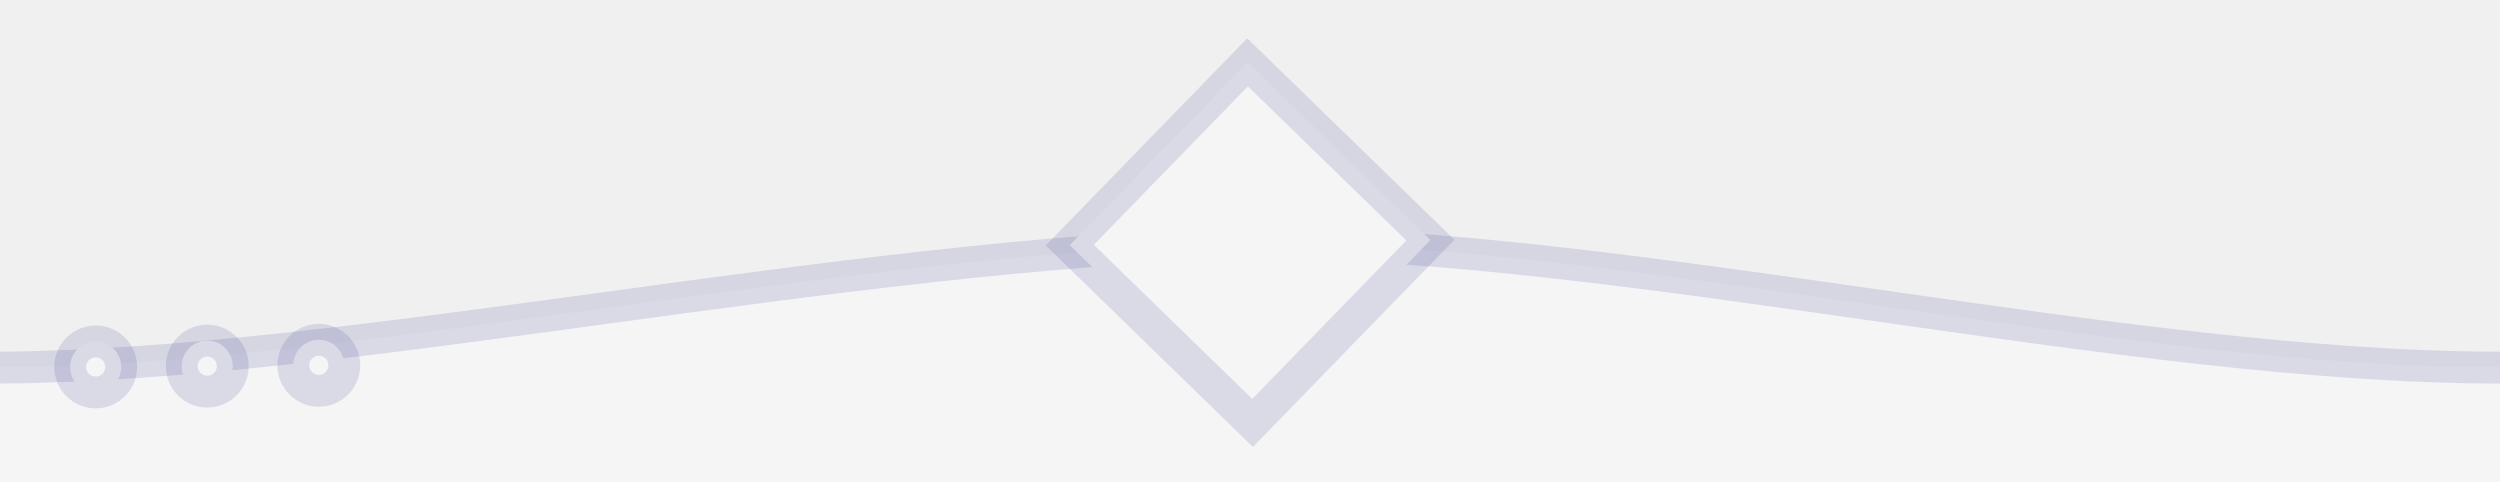
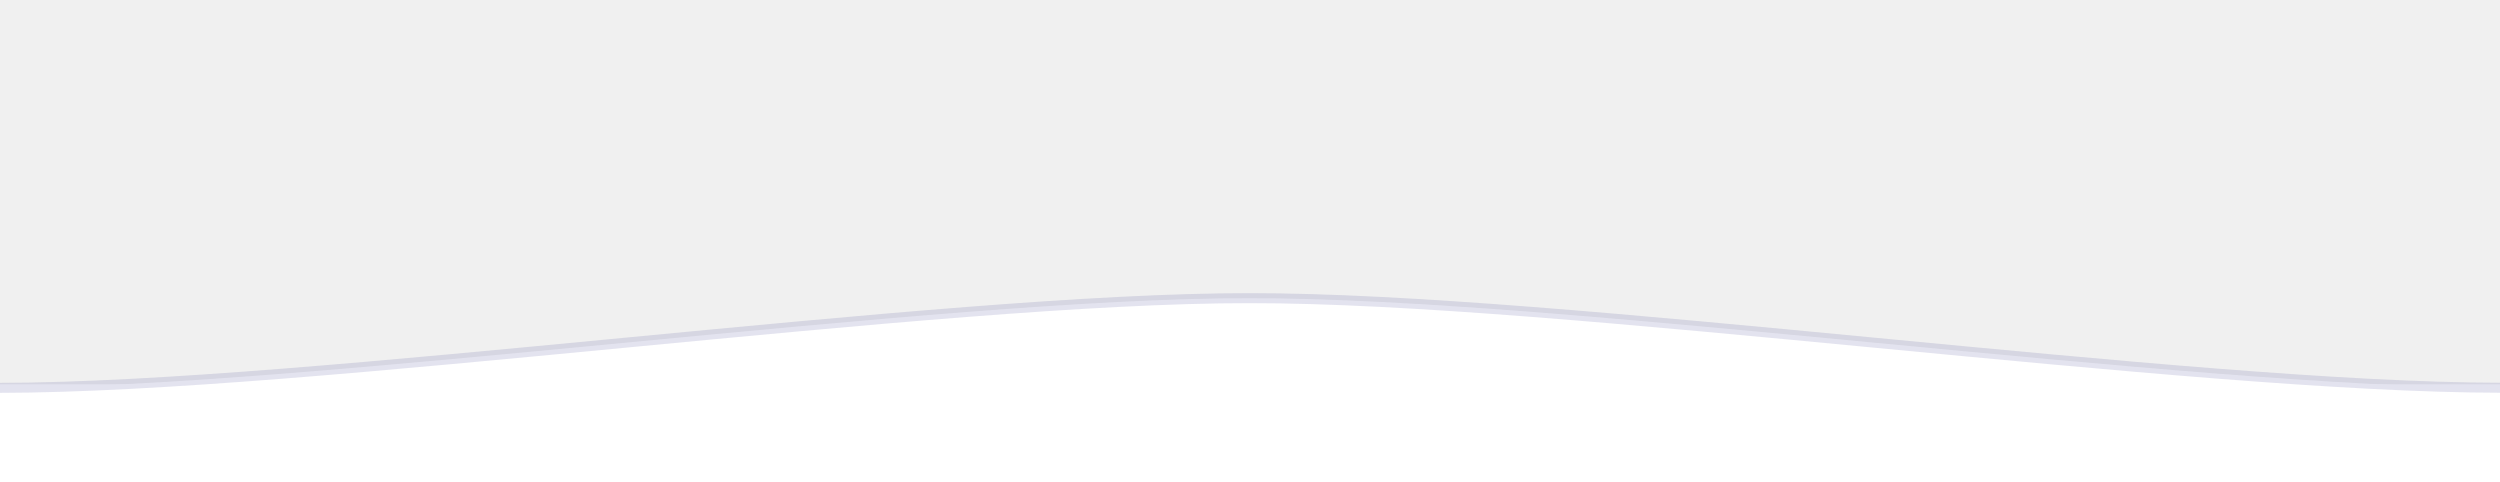
<svg xmlns="http://www.w3.org/2000/svg" xmlns:ns1="http://www.openswatchbook.org/uri/2009/osb" xmlns:xlink="http://www.w3.org/1999/xlink" version="1.1" id="Layer_1" x="0px" y="0px" width="800" height="154.002" viewBox="0 0 800 154.002" enable-background="new 0 0 800 200.002" xml:space="preserve">
  <defs id="defs7">
    <linearGradient id="linearGradient24701" ns1:paint="solid">
      <stop style="stop-color:#000070;stop-opacity:1;" offset="0" id="stop24703" />
    </linearGradient>
    <linearGradient id="linearGradient24401" ns1:paint="solid">
      <stop style="stop-color:#000070;stop-opacity:0.184;" offset="0" id="stop24403" />
    </linearGradient>
    <linearGradient id="linearGradient23597" ns1:paint="solid">
      <stop style="stop-color:#000070;stop-opacity:0;" offset="0" id="stop23599" />
    </linearGradient>
    <linearGradient id="linearGradient23465" ns1:paint="solid">
      <stop style="stop-color:#000070;stop-opacity:1;" offset="0" id="stop23467" />
    </linearGradient>
    <linearGradient id="linearGradient23077" ns1:paint="solid">
      <stop style="stop-color:#4527a0;stop-opacity:0.051;" offset="0" id="stop23079" />
    </linearGradient>
    <linearGradient id="linearGradient22309" ns1:paint="solid">
      <stop style="stop-color:#000091;stop-opacity:0;" offset="0" id="stop22311" />
    </linearGradient>
    <marker orient="auto" refY="0.0" refX="0.0" id="marker18225" style="overflow:visible">
      <path id="path18227" d="M 0,-7.071 L -7.071,0 L 0,7.071 L 7.071,0 L 0,-7.071 z " style="fill-rule:evenodd;stroke:#000070;stroke-width:1pt;stroke-opacity:0.113;fill:#f5f5f6;fill-opacity:1" transform="scale(0.8)" />
    </marker>
    <marker orient="auto" refY="0.0" refX="0.0" id="StopL" style="overflow:visible">
      <path id="path5176" d="M 0.0,5.65 L 0.0,-5.65" style="fill:#ffffff;fill-opacity:1;fill-rule:evenodd;stroke:#000070;stroke-width:1pt;stroke-opacity:0.311" transform="scale(0.8)" />
    </marker>
    <marker orient="auto" refY="0.0" refX="0.0" id="marker17230" style="overflow:visible">
      <g id="g5043" transform="scale(-1.2)" style="stroke:#000070;stroke-opacity:0.311;fill:#ffffff;fill-opacity:1">
        <path id="path5045" d="M -3.805,-3.959 L 0.544,0" style="fill:#ffffff;fill-rule:evenodd;stroke:#000070;stroke-width:0.8;stroke-linecap:round;stroke-opacity:0.311;fill-opacity:1" />
        <path id="path5047" d="M -1.287,-3.959 L 3.062,0" style="fill:#ffffff;fill-rule:evenodd;stroke:#000070;stroke-width:0.8;stroke-linecap:round;stroke-opacity:0.311;fill-opacity:1" />
        <path id="path5049" d="M 1.305,-3.959 L 5.654,0" style="fill:#ffffff;fill-rule:evenodd;stroke:#000070;stroke-width:0.8;stroke-linecap:round;stroke-opacity:0.311;fill-opacity:1" />
        <path id="path5051" d="M -3.805,4.178 L 0.544,0.22" style="fill:#ffffff;fill-rule:evenodd;stroke:#000070;stroke-width:0.8;stroke-linecap:round;stroke-opacity:0.311;fill-opacity:1" />
        <path id="path5053" d="M -1.287,4.178 L 3.062,0.22" style="fill:#ffffff;fill-rule:evenodd;stroke:#000070;stroke-width:0.8;stroke-linecap:round;stroke-opacity:0.311;fill-opacity:1" />
        <path id="path5055" d="M 1.305,4.178 L 5.654,0.22" style="fill:#ffffff;fill-rule:evenodd;stroke:#000070;stroke-width:0.8;stroke-linecap:round;stroke-opacity:0.311;fill-opacity:1" />
      </g>
    </marker>
    <marker style="overflow:visible" id="marker16729" refX="0" refY="0" orient="auto">
      <g id="g5242" style="fill:#ffffff;stroke:#000070;stroke-opacity:0.311;fill-opacity:1">
        <circle id="circle5244" r="0.8" cy="0" cx="3" style="stroke:#000070;stroke-opacity:0.311;fill:#ffffff;fill-opacity:1" />
        <circle id="circle5246" r="0.8" cy="0" cx="6.5" style="stroke:#000070;stroke-opacity:0.311;fill:#ffffff;fill-opacity:1" />
        <circle id="circle5248" r="0.8" cy="0" cx="10" style="stroke:#000070;stroke-opacity:0.311;fill:#ffffff;fill-opacity:1" />
      </g>
    </marker>
    <marker style="overflow:visible" id="marker16269" refX="0" refY="0" orient="auto">
      <g id="g16271" style="fill:#ffffff;stroke:#000070;stroke-opacity:0.311;fill-opacity:1" transform="translate(-13,0)">
        <circle id="circle16273" r="0.8" cy="0" cx="3" style="stroke:#000070;stroke-opacity:0.311;fill:#ffffff;fill-opacity:1" />
        <circle id="circle16275" r="0.8" cy="0" cx="6.5" style="stroke:#000070;stroke-opacity:0.311;fill:#ffffff;fill-opacity:1" />
        <circle id="circle16277" r="0.8" cy="0" cx="10" style="stroke:#000070;stroke-opacity:0.311;fill:#ffffff;fill-opacity:1" />
      </g>
    </marker>
    <marker orient="auto" refY="0.0" refX="0.0" id="marker15848" style="overflow:visible">
      <path id="path15850" d="M 0.0,0.0 L 5.0,-5.0 L -12.5,0.0 L 5.0,5.0 L 0.0,0.0 z " style="fill-rule:evenodd;stroke:#000070;stroke-width:1pt;stroke-opacity:0.311;fill:#ffffff;fill-opacity:1" transform="scale(0.8) translate(12.5,0)" />
    </marker>
    <marker orient="auto" refY="0.0" refX="0.0" id="Arrow1Lstart" style="overflow:visible">
      <path id="path5007" d="M 0.0,0.0 L 5.0,-5.0 L -12.5,0.0 L 5.0,5.0 L 0.0,0.0 z " style="fill-rule:evenodd;stroke:#000070;stroke-width:1pt;stroke-opacity:0.311;fill:#ffffff;fill-opacity:1" transform="scale(0.8) translate(12.5,0)" />
    </marker>
    <marker style="overflow:visible" id="marker12536" refX="0" refY="0" orient="auto">
      <g id="g12538" style="fill:#ffffff;stroke:#000070;stroke-opacity:0.311;fill-opacity:1" transform="translate(-13,0)">
        <circle id="circle12540" r="0.8" cy="0" cx="3" style="stroke:#000070;stroke-opacity:0.311;fill:#ffffff;fill-opacity:1" />
        <circle id="circle12542" r="0.8" cy="0" cx="6.5" style="stroke:#000070;stroke-opacity:0.311;fill:#ffffff;fill-opacity:1" />
        <circle id="circle12544" r="0.8" cy="0" cx="10" style="stroke:#000070;stroke-opacity:0.311;fill:#ffffff;fill-opacity:1" />
      </g>
    </marker>
    <marker style="overflow:visible" id="marker11852" refX="0" refY="0" orient="auto">
      <g id="g5251" style="fill:#f5f5f6;stroke:#000070;stroke-opacity:0.113;fill-opacity:1" transform="translate(-13,0)">
        <circle id="circle5253" r="0.8" cy="0" cx="3" style="stroke:#000070;stroke-opacity:0.113;fill:#f5f5f6;fill-opacity:1" />
        <circle id="circle5255" r="0.8" cy="0" cx="6.5" style="stroke:#000070;stroke-opacity:0.113;fill:#f5f5f6;fill-opacity:1" />
        <circle id="circle5257" r="0.8" cy="0" cx="10" style="stroke:#000070;stroke-opacity:0.113;fill:#f5f5f6;fill-opacity:1" />
      </g>
    </marker>
    <marker orient="auto" refY="0.0" refX="0.0" id="marker11410" style="overflow:visible">
      <path id="path11412" d="M -2.5,-1.0 C -2.5,1.76 -4.74,4.0 -7.5,4.0 C -10.26,4.0 -12.5,1.76 -12.5,-1.0 C -12.5,-3.76 -10.26,-6.0 -7.5,-6.0 C -4.74,-6.0 -2.5,-3.76 -2.5,-1.0 z " style="fill-rule:evenodd;stroke:#000070;stroke-width:1pt;stroke-opacity:0.311;fill:#ffffff;fill-opacity:1" transform="scale(0.8) translate(7.4, 1)" />
    </marker>
    <marker orient="auto" refY="0.0" refX="0.0" id="CurvyCross" style="overflow:visible">
      <g id="g5197" transform="scale(0.6)" style="stroke:#000070;stroke-opacity:0.311;fill:#ffffff;fill-opacity:1">
        <path id="path5199" d="M 4.625,-5.046 C 1.865,-5.046 -0.375,-2.806 -0.375,-0.046 C -0.375,2.714 1.865,4.954 4.625,4.954" style="fill:#ffffff;fill-rule:evenodd;stroke:#000070;stroke-width:1pt;stroke-opacity:0.311;fill-opacity:1" />
        <path id="path5201" d="M -5.413,-5.046 C -2.653,-5.046 -0.413,-2.806 -0.413,-0.046 C -0.413,2.714 -2.653,4.954 -5.413,4.954" style="fill:#ffffff;fill-rule:evenodd;stroke:#000070;stroke-width:1pt;stroke-opacity:0.311;fill-opacity:1" />
      </g>
    </marker>
    <marker orient="auto" refY="0.0" refX="0.0" id="marker10694" style="overflow:visible">
-       <path id="path10696" d="M -2.5,-1.0 C -2.5,1.76 -4.74,4.0 -7.5,4.0 C -10.26,4.0 -12.5,1.76 -12.5,-1.0 C -12.5,-3.76 -10.26,-6.0 -7.5,-6.0 C -4.74,-6.0 -2.5,-3.76 -2.5,-1.0 z " style="fill-rule:evenodd;stroke:#000070;stroke-width:1pt;stroke-opacity:0.311;fill:#ffffff;fill-opacity:1" transform="scale(0.4) translate(7.4, 1)" />
+       <path id="path10696" d="M -2.5,-1.0 C -2.5,1.76 -4.74,4.0 -7.5,4.0 C -10.26,4.0 -12.5,1.76 -12.5,-1.0 C -12.5,-3.76 -10.26,-6.0 -7.5,-6.0 C -4.74,-6.0 -2.5,-3.76 -2.5,-1.0 z " style="fill-rule:evenodd;stroke:#000070;stroke-width:1pt;stroke-opacity:0.113;fill:#f5f5f6;fill-opacity:1" transform="scale(0.4) translate(7.4, 1)" />
    </marker>
    <marker orient="auto" refY="0" refX="0" id="DiamondMend" style="overflow:visible">
      <path id="path5107" d="M 0,-7.071 -7.071,0 0,7.071 7.071,0 0,-7.071 Z" style="fill:#ffffff;fill-opacity:1;fill-rule:evenodd;stroke:#000070;stroke-width:1pt;stroke-opacity:0.311" transform="matrix(0.4,0,0,0.4,-2.6,0)" />
    </marker>
    <marker orient="auto" refY="0" refX="0" id="marker8561" style="overflow:visible">
      <path id="path5095" d="M 0,-7.071 -7.071,0 0,7.071 7.071,0 0,-7.071 Z" style="fill:#ffffff;fill-opacity:1;fill-rule:evenodd;stroke:#000070;stroke-width:1pt;stroke-opacity:0.311" transform="matrix(0.8,0,0,0.8,5.6,0)" />
    </marker>
    <marker orient="auto" refY="0" refX="0" id="marker8228" style="overflow:visible">
      <path id="path5110" d="M 0,-7.071 -7.071,0 0,7.071 7.071,0 0,-7.071 Z" style="fill:#ffffff;fill-opacity:1;fill-rule:evenodd;stroke:#000070;stroke-width:1pt;stroke-opacity:0.311" transform="matrix(0.2,0,0,0.2,-1.2,0)" />
    </marker>
    <marker orient="auto" refY="0" refX="0" id="Arrow1Mstart" style="overflow:visible">
      <path id="path5013" d="M 0,0 5,-5 -12.5,0 5,5 0,0 Z" style="fill:#ffffff;fill-opacity:1;fill-rule:evenodd;stroke:#000070;stroke-width:1pt;stroke-opacity:0.311" transform="matrix(0.4,0,0,0.4,4,0)" />
    </marker>
    <marker orient="auto" refY="0" refX="0" id="marker7580" style="overflow:visible">
      <path id="path7582" d="m -2.5,-1 c 0,2.76 -2.24,5 -5,5 -2.76,0 -5,-2.24 -5,-5 0,-2.76 2.24,-5 5,-5 2.76,0 5,2.24 5,5 z" style="fill:#ffffff;fill-opacity:1;fill-rule:evenodd;stroke:#000070;stroke-width:1pt;stroke-opacity:0.311" transform="matrix(0.8,0,0,0.8,5.92,0.8)" />
    </marker>
    <marker orient="auto" refY="0" refX="0" id="marker7265" style="overflow:visible">
      <path id="path5086" d="M 0,-7.071 -7.071,0 0,7.071 7.071,0 0,-7.071 Z" style="fill:#ffffff;fill-opacity:1;fill-rule:evenodd;stroke:#000070;stroke-width:1pt;stroke-opacity:0.311" transform="scale(0.8,0.8)" />
    </marker>
    <marker orient="auto" refY="0" refX="0" id="marker6830" style="overflow:visible">
      <path id="path5116" d="M 0,-7.071 -7.071,0 0,7.071 7.071,0 0,-7.071 Z" style="fill:#ffffff;fill-opacity:1;fill-rule:evenodd;stroke:#000070;stroke-width:1pt;stroke-opacity:0.311" transform="scale(0.4,0.4)" />
    </marker>
    <marker orient="auto" refY="0" refX="0" id="EmptyDiamondMstart" style="overflow:visible">
      <path id="path5125" d="M 0,-7.071 -7.071,0 0,7.071 7.071,0 0,-7.071 Z" style="fill:#ffffff;fill-opacity:1;fill-rule:evenodd;stroke:#000070;stroke-width:1pt;stroke-opacity:0.311" transform="matrix(0.4,0,0,0.4,2.6,0)" />
    </marker>
    <marker orient="auto" refY="0" refX="0" id="EmptyDiamondL" style="overflow:visible">
      <path id="path5113" d="M 0,-7.071 -7.071,0 0,7.071 7.071,0 0,-7.071 Z" style="fill:#ffffff;fill-opacity:1;fill-rule:evenodd;stroke:#000070;stroke-width:1pt;stroke-opacity:0.311" transform="scale(0.8,0.8)" />
    </marker>
    <marker orient="auto" refY="0" refX="0" id="marker5892" style="overflow:visible">
      <path id="path5894" d="m -2.5,-1 c 0,2.76 -2.24,5 -5,5 -2.76,0 -5,-2.24 -5,-5 0,-2.76 2.24,-5 5,-5 2.76,0 5,2.24 5,5 z" style="fill:#ffffff;fill-opacity:1;fill-rule:evenodd;stroke:#000070;stroke-width:1pt;stroke-opacity:0.311" transform="matrix(0.4,0,0,0.4,2.96,0.4)" />
    </marker>
    <marker orient="auto" refY="0" refX="0" id="DotM" style="overflow:visible">
      <path id="path5071" d="m -2.5,-1 c 0,2.76 -2.24,5 -5,5 -2.76,0 -5,-2.24 -5,-5 0,-2.76 2.24,-5 5,-5 2.76,0 5,2.24 5,5 z" style="fill:#ffffff;fill-opacity:1;fill-rule:evenodd;stroke:#000070;stroke-width:1pt;stroke-opacity:0.311" transform="matrix(0.4,0,0,0.4,2.96,0.4)" />
    </marker>
    <marker orient="auto" refY="0" refX="0" id="marker5263" style="overflow:visible">
      <path id="path5068" d="m -2.5,-1 c 0,2.76 -2.24,5 -5,5 -2.76,0 -5,-2.24 -5,-5 0,-2.76 2.24,-5 5,-5 2.76,0 5,2.24 5,5 z" style="fill:#ffffff;fill-opacity:1;fill-rule:evenodd;stroke:#000070;stroke-width:1pt;stroke-opacity:0.311" transform="matrix(0.8,0,0,0.8,5.92,0.8)" />
    </marker>
    <linearGradient id="linearGradient14871" ns1:paint="solid">
      <stop style="stop-color:#000070;stop-opacity:1;" offset="0" id="stop14873" />
    </linearGradient>
    <marker orient="auto" refY="0" refX="0" id="marker14396" style="overflow:visible">
      <path id="path14398" d="M 0,-7.071 -7.071,0 0,7.071 7.071,0 0,-7.071 Z" style="fill:#ffffff;fill-opacity:1;fill-rule:evenodd;stroke:#000070;stroke-width:1pt;stroke-opacity:0.311" transform="matrix(0.8,0,0,0.8,-5.6,0)" />
    </marker>
    <marker orient="auto" refY="0" refX="0" id="DiamondSstart" style="overflow:visible">
      <path id="path5679" d="M 0,-7.071 -7.071,0 0,7.071 7.071,0 0,-7.071 Z" style="fill:#ffffff;fill-opacity:1;fill-rule:evenodd;stroke:#000070;stroke-width:1pt;stroke-opacity:0.311" transform="matrix(0.2,0,0,0.2,1.2,0)" />
    </marker>
    <marker style="overflow:visible" id="DistanceStart" refX="0" refY="0" orient="auto">
      <g id="g2300" style="fill:#ffffff;fill-opacity:1;stroke:#000070;stroke-opacity:0.311">
        <path style="fill:#ffffff;fill-opacity:1;stroke:#000070;stroke-width:1.15;stroke-linecap:square;stroke-opacity:0.311" d="M 0,0 2,0" id="path2306" />
        <path style="fill:#ffffff;fill-opacity:1;fill-rule:evenodd;stroke:#000070;stroke-opacity:0.311" d="M 0,0 13,4 9,0 13,-4 0,0 Z" id="path2302" />
        <path style="fill:#ffffff;fill-opacity:1;stroke:#000070;stroke-width:1;stroke-linecap:square;stroke-opacity:0.311" d="M 0,-4 0,40" id="path2304" />
      </g>
    </marker>
    <marker orient="auto" refY="0" refX="0" id="Club" style="overflow:visible">
      <path id="path5814" d="m -1.597,-7.098 c -1.889,0 -3.426,1.537 -3.426,3.426 0,0.657 0.238,1.227 0.559,1.748 -0.039,0.032 -0.08,0.058 -0.117,0.093 -0.622,-0.855 -1.589,-1.445 -2.727,-1.445 -1.889,-1e-7 -3.426,1.537 -3.426,3.426 0,1.889 1.537,3.426 3.426,3.426 0.993,0 1.869,-0.442 2.494,-1.119 -0.125,0.355 -0.21,0.721 -0.21,1.119 0,1.889 1.537,3.426 3.426,3.426 1.889,0 3.426,-1.537 3.426,-3.426 0,-0.793 -0.316,-1.494 -0.769,-2.074 C 2.415,1.766 3.772,2.297 4.766,3.834 4.028,3.096 3.554,1.753 3.554,-0.059 l -0.629,-0.047 0.583,-0.023 c 0,-1.812 0.451,-3.154 1.189,-3.893 -0.959,1.482 -2.257,2.026 -3.566,2.308 0.404,-0.562 0.699,-1.213 0.699,-1.958 0,-1.889 -1.537,-3.426 -3.426,-3.426 z" style="fill:#ffffff;fill-opacity:1;fill-rule:evenodd;stroke:#000070;stroke-width:0.746pt;stroke-opacity:0.311" transform="scale(0.6,0.6)" />
    </marker>
    <marker orient="auto" refY="0" refX="0" id="Scissors" style="overflow:visible">
      <path id="schere" d="M 9.09,-3.606 C 8.12,-4.777 6.37,-4.736 5.062,-4.233 l -8.212,3.078 c -2.388,-1.307 -4.748,-0.933 -4.748,-1.569 0,-0.497 0.457,-0.388 0.388,-1.683 -0.066,-1.243 -1.364,-2.163 -2.59,-2.082 -1.227,-0.007 -2.499,0.933 -2.51,2.23 -0.091,1.306 1.007,2.52 2.307,2.605 1.522,0.227 4.218,-0.696 5.483,1.571 -0.942,1.738 -2.614,1.743 -4.126,1.656 -1.255,-0.072 -2.762,0.287 -3.361,1.521 -0.578,1.182 -0.011,2.865 1.317,3.226 1.34,0.492 3.181,-0.13 3.499,-1.671 0.246,-1.188 -0.595,-1.746 -0.273,-2.177 0.244,-0.325 1.791,-0.137 4.547,-1.375 L 5.676,4.233 C 6.8,4.547 8.173,4.536 9.168,3.431 L -0.052,-0.054 9.09,-3.606 Z m -18.308,-1.901 c 1.295,0.723 1.189,2.684 -0.156,3.063 -1.217,0.424 -2.771,-0.759 -2.383,-2.077 0.227,-1.082 1.653,-1.481 2.54,-0.986 z m 0.056,8.017 c 1.351,0.499 1.121,2.784 -0.252,3.092 -0.911,0.316 -2.214,-0.139 -2.306,-1.212 -0.178,-1.305 1.356,-2.484 2.558,-1.879 z" style="fill:#ffffff;fill-opacity:1;stroke:#000070;stroke-opacity:0.311" />
    </marker>
    <marker orient="auto" refY="0" refX="0" id="Torso" style="overflow:visible">
      <g id="g5797" transform="scale(0.7,0.7)" style="fill:#ffffff;fill-opacity:1;stroke:#000070;stroke-opacity:0.311">
        <path id="path5799" d="m -4.779,-3.24 c 2.35,0.366 5.3,1.938 5.037,3.627 C -0.005,2.078 -2.213,2.618 -4.563,2.252 -6.913,1.886 -8.521,0.752 -8.258,-0.938 -7.995,-2.628 -7.13,-3.605 -4.779,-3.24 Z" style="fill:#ffffff;fill-opacity:1;fill-rule:evenodd;stroke:#000070;stroke-width:1.25;stroke-opacity:0.311" />
        <path id="path5801" d="M 4.46,0.089 C -2.556,-4.378 5.225,-3.906 -0.848,-8.72" style="fill:#ffffff;fill-opacity:1;fill-rule:evenodd;stroke:#000070;stroke-width:1pt;stroke-opacity:0.311" />
        <path id="path5803" d="M 4.93,0.058 C -1.387,1.749 1.803,5.478 -4.945,7.546" style="fill:#ffffff;fill-opacity:1;fill-rule:evenodd;stroke:#000070;stroke-width:1pt;stroke-opacity:0.311" />
        <rect id="rect5805" transform="matrix(0.527536,-0.849533,0.887668,0.460484,0,0)" y="-1.741" x="-10.392" height="2.761" width="2.637" style="fill:#ffffff;fill-opacity:1;fill-rule:evenodd;stroke:#000070;stroke-width:1pt;stroke-opacity:0.311" />
        <rect id="rect5807" transform="matrix(0.671205,-0.741272,0.790802,0.612072,0,0)" y="-7.963" x="4.959" height="2.861" width="2.733" style="fill:#ffffff;fill-opacity:1;fill-rule:evenodd;stroke:#000070;stroke-width:1pt;stroke-opacity:0.311" />
        <path id="path5809" transform="matrix(0,-1.109517,1.109517,0,25.96648,19.71619)" d="m 16.78,-28.685 a 0.607,0.607 0 1 0 -1.215,0 0.607,0.607 0 1 0 1.215,0 z" style="fill:#ffffff;fill-opacity:1;fill-rule:evenodd;stroke:#000070;stroke-width:1pt;stroke-opacity:0.311" />
        <path id="path5811" transform="matrix(0,-1.109517,1.109517,0,26.8245,16.99126)" d="m 16.78,-28.685 a 0.607,0.607 0 1 0 -1.215,0 0.607,0.607 0 1 0 1.215,0 z" style="fill:#ffffff;fill-opacity:1;fill-rule:evenodd;stroke:#000070;stroke-width:1pt;stroke-opacity:0.311" />
      </g>
    </marker>
    <marker orient="auto" refY="0" refX="0" id="EmptyTriangleOutL" style="overflow:visible">
      <path id="path5745" d="m 5.77,0 -8.65,5 0,-10 8.65,5 z" style="fill:#ffffff;fill-opacity:1;fill-rule:evenodd;stroke:#000070;stroke-width:1pt;stroke-opacity:0.311" transform="matrix(0.8,0,0,0.8,-4.8,0)" />
    </marker>
    <marker orient="auto" refY="0" refX="0" id="marker10055" style="overflow:visible">
      <path id="path10057" d="M 0,-7.071 -7.071,0 0,7.071 7.071,0 0,-7.071 Z" style="fill:#ffffff;fill-opacity:1;fill-rule:evenodd;stroke:#000070;stroke-width:1pt;stroke-opacity:0.311" transform="matrix(0.8,0,0,0.8,-5.6,0)" />
    </marker>
    <marker orient="auto" refY="0" refX="0" id="DiamondSend" style="overflow:visible">
      <path id="path5688" d="M 0,-7.071 -7.071,0 0,7.071 7.071,0 0,-7.071 Z" style="fill:#ffffff;fill-opacity:1;fill-rule:evenodd;stroke:#000070;stroke-width:1pt;stroke-opacity:0.311" transform="matrix(0.2,0,0,0.2,-1.2,0)" />
    </marker>
    <marker orient="auto" refY="0" refX="0" id="marker9617" style="overflow:visible">
      <g id="g9619" transform="scale(-1.2,-1.2)" style="fill:#ffffff;fill-opacity:1;stroke:#000070;stroke-opacity:0.311">
        <path id="path9621" d="M -3.805,-3.959 0.544,0" style="fill:#ffffff;fill-opacity:1;fill-rule:evenodd;stroke:#000070;stroke-width:0.8;stroke-linecap:round;stroke-opacity:0.311" />
        <path id="path9623" d="M -1.287,-3.959 3.062,0" style="fill:#ffffff;fill-opacity:1;fill-rule:evenodd;stroke:#000070;stroke-width:0.8;stroke-linecap:round;stroke-opacity:0.311" />
        <path id="path9625" d="M 1.305,-3.959 5.654,0" style="fill:#ffffff;fill-opacity:1;fill-rule:evenodd;stroke:#000070;stroke-width:0.8;stroke-linecap:round;stroke-opacity:0.311" />
        <path id="path9627" d="M -3.805,4.178 0.544,0.22" style="fill:#ffffff;fill-opacity:1;fill-rule:evenodd;stroke:#000070;stroke-width:0.8;stroke-linecap:round;stroke-opacity:0.311" />
        <path id="path9629" d="M -1.287,4.178 3.062,0.22" style="fill:#ffffff;fill-opacity:1;fill-rule:evenodd;stroke:#000070;stroke-width:0.8;stroke-linecap:round;stroke-opacity:0.311" />
        <path id="path9631" d="M 1.305,4.178 5.654,0.22" style="fill:#ffffff;fill-opacity:1;fill-rule:evenodd;stroke:#000070;stroke-width:0.8;stroke-linecap:round;stroke-opacity:0.311" />
      </g>
    </marker>
    <marker orient="auto" refY="0" refX="0" id="Arrow2Lstart" style="overflow:visible">
      <path id="path5603" style="fill:#ffffff;fill-opacity:1;fill-rule:evenodd;stroke:#000070;stroke-width:0.625;stroke-linejoin:round;stroke-opacity:0.311" d="M 8.719,4.034 -2.207,0.016 8.719,-4.002 c -1.745,2.372 -1.735,5.617 -6e-7,8.035 z" transform="matrix(1.1,0,0,1.1,1.1,0)" />
    </marker>
    <marker orient="auto" refY="0" refX="0" id="EmptyDiamondM" style="overflow:visible">
      <path id="path5694" d="M 0,-7.071 -7.071,0 0,7.071 7.071,0 0,-7.071 Z" style="fill:#ffffff;fill-opacity:1;fill-rule:evenodd;stroke:#000070;stroke-width:1pt;stroke-opacity:0.311" transform="scale(0.4,0.4)" />
    </marker>
    <marker orient="auto" refY="0" refX="0" id="DotL" style="overflow:visible">
      <path id="path5646" d="m -2.5,-1 c 0,2.76 -2.24,5 -5,5 -2.76,0 -5,-2.24 -5,-5 0,-2.76 2.24,-5 5,-5 2.76,0 5,2.24 5,5 z" style="fill:#ffffff;fill-opacity:1;fill-rule:evenodd;stroke:#000070;stroke-width:1pt;stroke-opacity:0.311" transform="matrix(0.8,0,0,0.8,5.92,0.8)" />
    </marker>
    <marker orient="auto" refY="0" refX="0" id="Tail" style="overflow:visible">
      <g id="g5621" transform="scale(-1.2,-1.2)" style="fill:#ffffff;fill-opacity:1;stroke:#000070;stroke-opacity:0.311">
        <path id="path5623" d="M -3.805,-3.959 0.544,0" style="fill:#ffffff;fill-opacity:1;fill-rule:evenodd;stroke:#000070;stroke-width:0.8;stroke-linecap:round;stroke-opacity:0.311" />
        <path id="path5625" d="M -1.287,-3.959 3.062,0" style="fill:#ffffff;fill-opacity:1;fill-rule:evenodd;stroke:#000070;stroke-width:0.8;stroke-linecap:round;stroke-opacity:0.311" />
        <path id="path5627" d="M 1.305,-3.959 5.654,0" style="fill:#ffffff;fill-opacity:1;fill-rule:evenodd;stroke:#000070;stroke-width:0.8;stroke-linecap:round;stroke-opacity:0.311" />
        <path id="path5629" d="M -3.805,4.178 0.544,0.22" style="fill:#ffffff;fill-opacity:1;fill-rule:evenodd;stroke:#000070;stroke-width:0.8;stroke-linecap:round;stroke-opacity:0.311" />
        <path id="path5631" d="M -1.287,4.178 3.062,0.22" style="fill:#ffffff;fill-opacity:1;fill-rule:evenodd;stroke:#000070;stroke-width:0.8;stroke-linecap:round;stroke-opacity:0.311" />
        <path id="path5633" d="M 1.305,4.178 5.654,0.22" style="fill:#ffffff;fill-opacity:1;fill-rule:evenodd;stroke:#000070;stroke-width:0.8;stroke-linecap:round;stroke-opacity:0.311" />
      </g>
    </marker>
    <marker orient="auto" refY="0" refX="0" id="DiamondL" style="overflow:visible">
      <path id="path5664" d="M 0,-7.071 -7.071,0 0,7.071 7.071,0 0,-7.071 Z" style="fill:#ffffff;fill-opacity:1;fill-rule:evenodd;stroke:#000070;stroke-width:1pt;stroke-opacity:0.311" transform="scale(0.8,0.8)" />
    </marker>
    <marker orient="auto" refY="0" refX="0" id="Arrow2Mstart" style="overflow:visible">
      <path id="path5609" style="fill:#ffffff;fill-opacity:1;fill-rule:evenodd;stroke:#000070;stroke-width:0.625;stroke-linejoin:round;stroke-opacity:0.311" d="M 8.719,4.034 -2.207,0.016 8.719,-4.002 c -1.745,2.372 -1.735,5.617 -6e-7,8.035 z" transform="scale(0.6,0.6)" />
    </marker>
    <marker id="RazorWire" refX="0" refY="0" orient="auto" style="overflow:visible">
      <path id="path5817" transform="scale(0.8,0.8)" style="fill:#ffffff;fill-opacity:1;fill-rule:evenodd;stroke:#000070;stroke-width:0.1pt;stroke-opacity:0.311" d="m 0.023,-0.74 0,1.438 -7.781,2.313 18.437,0 -7.187,-2.313 0,-1.438 7.25,-2.156 -18.469,0 7.75,2.156 z" />
    </marker>
    <marker style="overflow:visible" id="marker6962" refX="0" refY="0" orient="auto">
      <g id="g6964" style="fill:#ffffff;fill-opacity:1;stroke:#000070;stroke-opacity:0.311" transform="translate(-13,0)">
        <circle id="circle6966" r="0.8" cy="0" cx="3" style="fill:#ffffff;fill-opacity:1;stroke:#000070;stroke-opacity:0.311" />
        <circle id="circle6968" r="0.8" cy="0" cx="6.5" style="fill:#ffffff;fill-opacity:1;stroke:#000070;stroke-opacity:0.311" />
        <circle id="circle6970" r="0.8" cy="0" cx="10" style="fill:#ffffff;fill-opacity:1;stroke:#000070;stroke-opacity:0.311" />
      </g>
    </marker>
    <marker style="overflow:visible" id="marker6469" refX="0" refY="0" orient="auto">
      <g id="g6471" style="fill:#ffffff;fill-opacity:1;stroke:#000070;stroke-opacity:0.311">
        <circle id="circle6473" r="0.8" cy="0" cx="3" style="fill:#ffffff;fill-opacity:1;stroke:#000070;stroke-opacity:0.311" />
        <circle id="circle6475" r="0.8" cy="0" cx="6.5" style="fill:#ffffff;fill-opacity:1;stroke:#000070;stroke-opacity:0.311" />
        <circle id="circle6477" r="0.8" cy="0" cx="10" style="fill:#ffffff;fill-opacity:1;stroke:#000070;stroke-opacity:0.311" />
      </g>
    </marker>
    <marker style="overflow:visible" id="InfiniteLineEnd" refX="0" refY="0" orient="auto">
      <g id="g5820" style="fill:#ffffff;fill-opacity:1;stroke:#000070;stroke-opacity:0.311">
        <circle id="circle5822" r="0.8" cy="0" cx="3" style="fill:#ffffff;fill-opacity:1;stroke:#000070;stroke-opacity:0.311" />
        <circle id="circle5824" r="0.8" cy="0" cx="6.5" style="fill:#ffffff;fill-opacity:1;stroke:#000070;stroke-opacity:0.311" />
        <circle id="circle5826" r="0.8" cy="0" cx="10" style="fill:#ffffff;fill-opacity:1;stroke:#000070;stroke-opacity:0.311" />
      </g>
    </marker>
    <marker style="overflow:visible" id="InfiniteLineStart" refX="0" refY="0" orient="auto">
      <g id="g5829" style="fill:#ffffff;fill-opacity:1;stroke:#000070;stroke-opacity:0.113" transform="translate(-13,0)">
        <circle id="circle5831" r="0.8" cy="0" cx="3" style="fill:#ffffff;fill-opacity:1;stroke:#000070;stroke-opacity:0.113" />
        <circle id="circle5833" r="0.8" cy="0" cx="6.5" style="fill:#ffffff;fill-opacity:1;stroke:#000070;stroke-opacity:0.113" />
        <circle id="circle5835" r="0.8" cy="0" cx="10" style="fill:#ffffff;fill-opacity:1;stroke:#000070;stroke-opacity:0.113" />
      </g>
    </marker>
    <marker orient="auto" refY="0" refX="0" id="SquareL" style="overflow:visible">
      <path id="path5655" d="M -5,-5 -5,5 5,5 5,-5 -5,-5 Z" style="fill:#ffffff;fill-opacity:1;fill-rule:evenodd;stroke:#000070;stroke-width:1pt;stroke-opacity:0.311" transform="scale(0.8,0.8)" />
    </marker>
    <marker orient="auto" refY="0" refX="0" id="DiamondLstart" style="overflow:visible">
      <path id="path5673" d="M 0,-7.071 -7.071,0 0,7.071 7.071,0 0,-7.071 Z" style="fill:#ffffff;fill-opacity:1;fill-rule:evenodd;stroke:#000070;stroke-width:1pt;stroke-opacity:0.311" transform="matrix(0.8,0,0,0.8,5.6,0)" />
    </marker>
    <marker orient="auto" refY="0" refX="0" id="DiamondLend" style="overflow:visible">
      <path id="path5682" d="M 0,-7.071 -7.071,0 0,7.071 7.071,0 0,-7.071 Z" style="fill:#ffffff;fill-opacity:1;fill-rule:evenodd;stroke:#000070;stroke-width:1pt;stroke-opacity:0.311" transform="matrix(0.8,0,0,0.8,-5.6,0)" />
    </marker>
    <marker orient="auto" refY="0" refX="0" id="marker7265-9" style="overflow:visible">
      <path id="path5086-1" d="M 0,-7.071 -7.071,0 0,7.071 7.071,0 0,-7.071 Z" style="fill:#ffffff;fill-opacity:1;fill-rule:evenodd;stroke:#000070;stroke-width:1pt;stroke-opacity:0.311" transform="scale(0.8,0.8)" />
    </marker>
    <linearGradient xlink:href="#linearGradient24701" id="linearGradient24705" x1="-2.514" y1="84.929" x2="802.557" y2="84.929" gradientUnits="userSpaceOnUse" />
  </defs>
  <g id="layer1" style="display:inline" />
  <g id="layer2" style="display:inline">
    <g id="g5337">
-       <path id="rect9988" d="m -23.787,117.378 832.348,0 c 15.308,0 27.631,12.324 27.631,27.631 0,15.308 -12.324,27.631 -27.631,27.631 l -832.348,0 c -15.308,0 -27.631,-12.324 -27.631,-27.631 0,-15.308 12.324,-27.631 27.631,-27.631 z" style="display:inline;opacity:1;fill:#f5f5f6;fill-opacity:1;fill-rule:nonzero;stroke:none;stroke-width:1.083;stroke-linecap:square;stroke-linejoin:miter;stroke-miterlimit:4;stroke-dasharray:none;stroke-opacity:1" />
-       <path id="path3" d="m 800.022,117.642 c -120,0 -280,-40.002 -400,-40.001 -133.478,3.71 -286.476,39.174 -400,40.001" style="opacity:1;fill:#f5f5f6;fill-opacity:1;stroke:url(#linearGradient24705);stroke-width:10.2;stroke-linecap:square;stroke-linejoin:miter;stroke-miterlimit:14.2;stroke-dasharray:none;stroke-dashoffset:0;stroke-opacity:0.113;marker-mid:url(#marker18225);marker-end:url(#marker11852)" />
+       <path id="rect9988" d="m -26.18,122.961 832.348,0 c 15.308,0 27.631,12.324 27.631,27.631 0,15.308 -12.324,27.631 -27.631,27.631 l -832.348,0 c -15.308,0 -27.631,-12.324 -27.631,-27.631 0,-15.308 12.324,-27.631 27.631,-27.631 z" style="display:inline;opacity:1;fill:#ffffff;fill-opacity:1;fill-rule:nonzero;stroke:none;stroke-width:1.083;stroke-linecap:square;stroke-linejoin:miter;stroke-miterlimit:4;stroke-dasharray:none;stroke-opacity:1" />
+       <path id="path3" d="M 800.056,124.074 C 700,124.002 499.859,95.301 399.857,95.416 299.859,95.301 100,124.002 -0.061,124.113" style="opacity:1;fill:#ffffff;fill-opacity:1;stroke:url(#linearGradient24705);stroke-width:3.2;stroke-linecap:square;stroke-linejoin:miter;stroke-miterlimit:13.2;stroke-dasharray:none;stroke-dashoffset:0;stroke-opacity:0.113" />
    </g>
  </g>
</svg>
